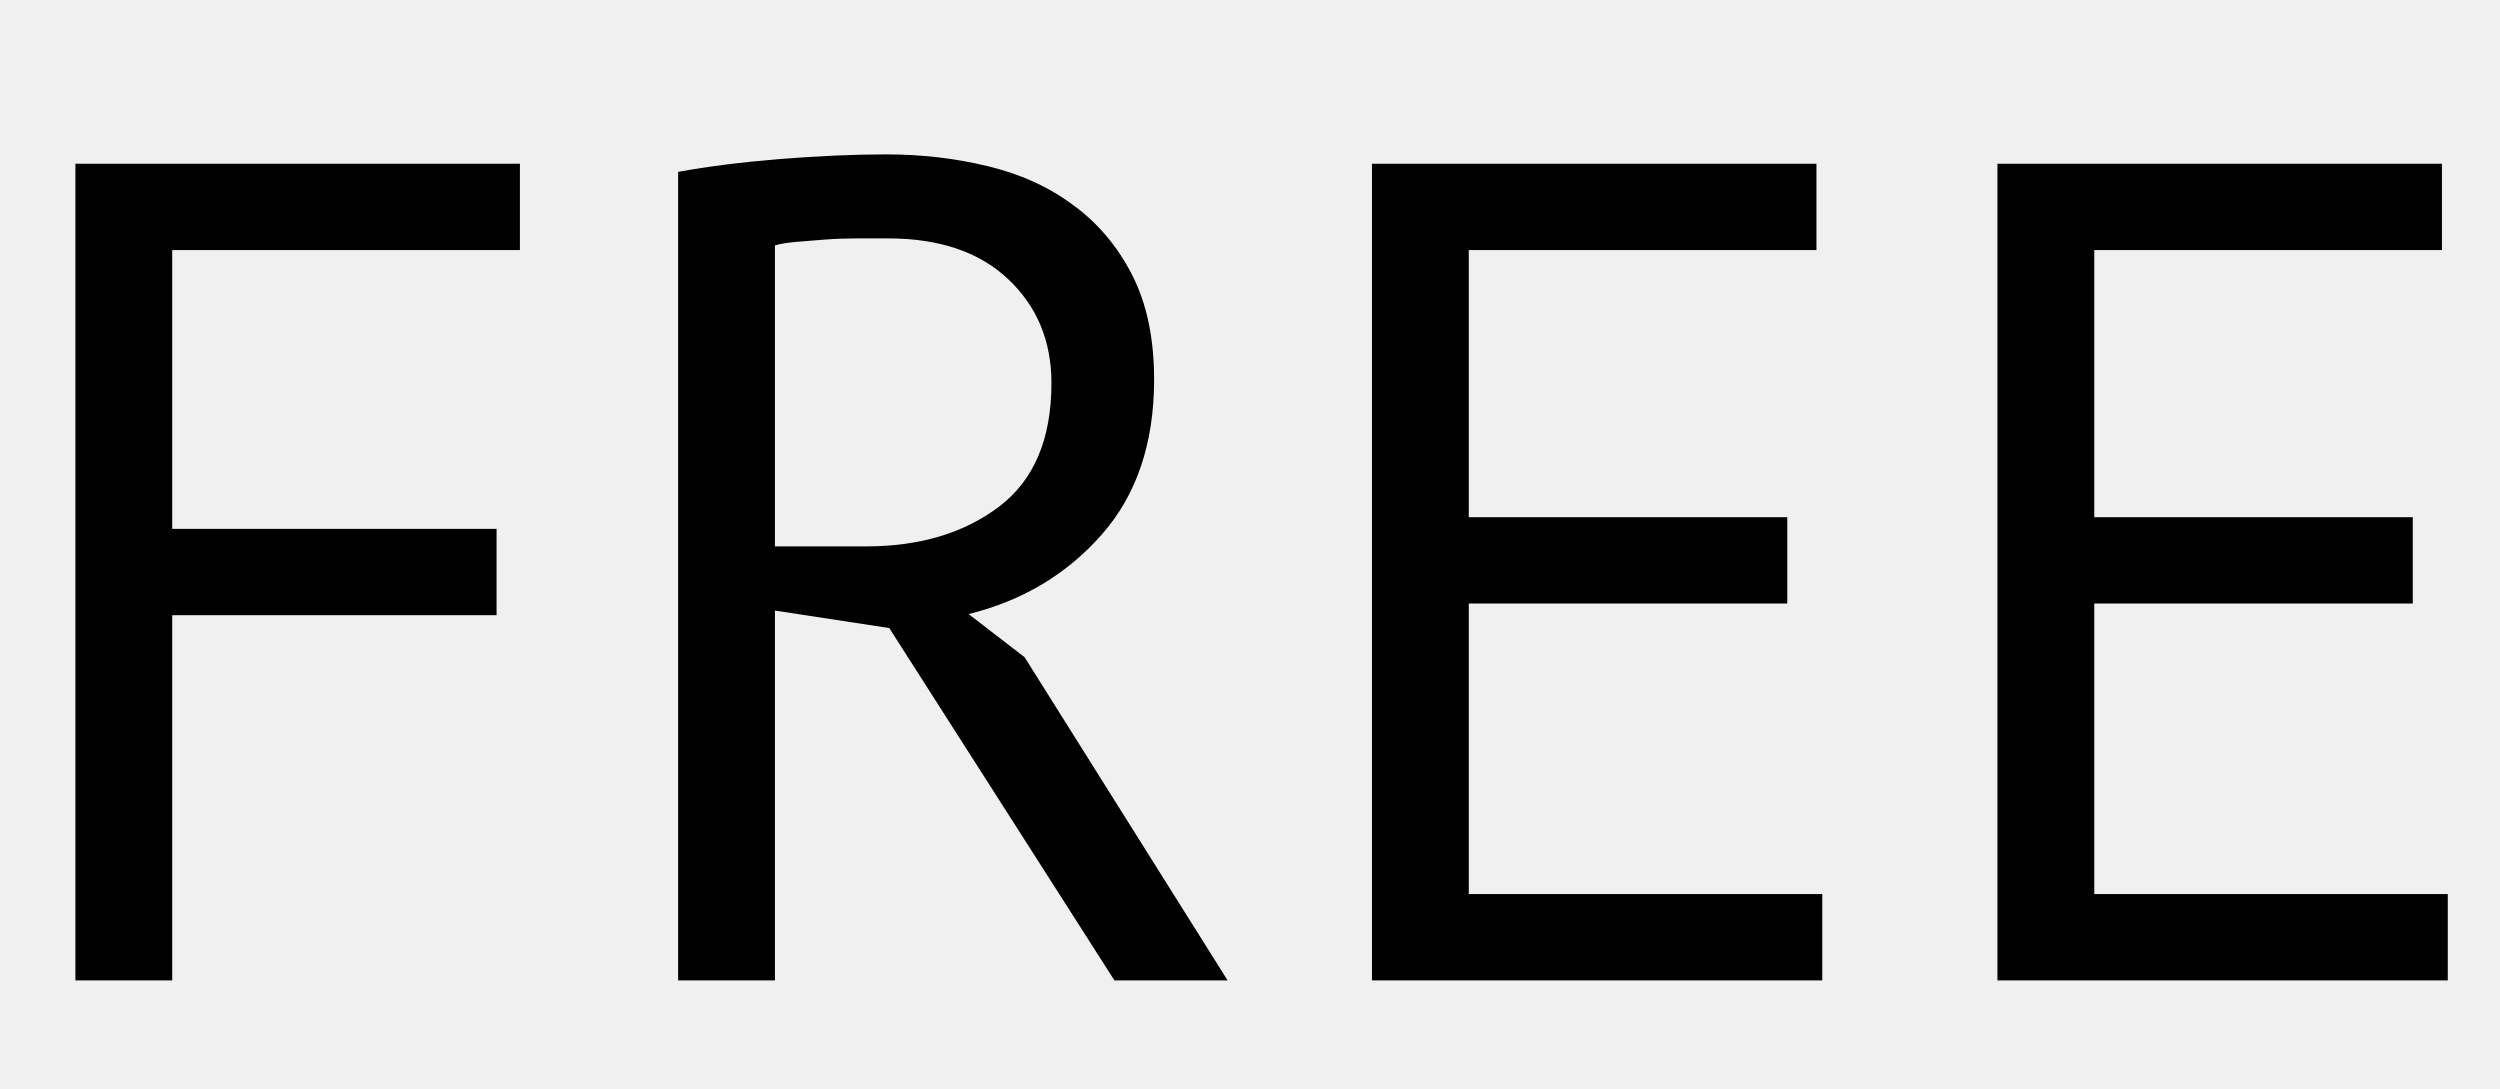
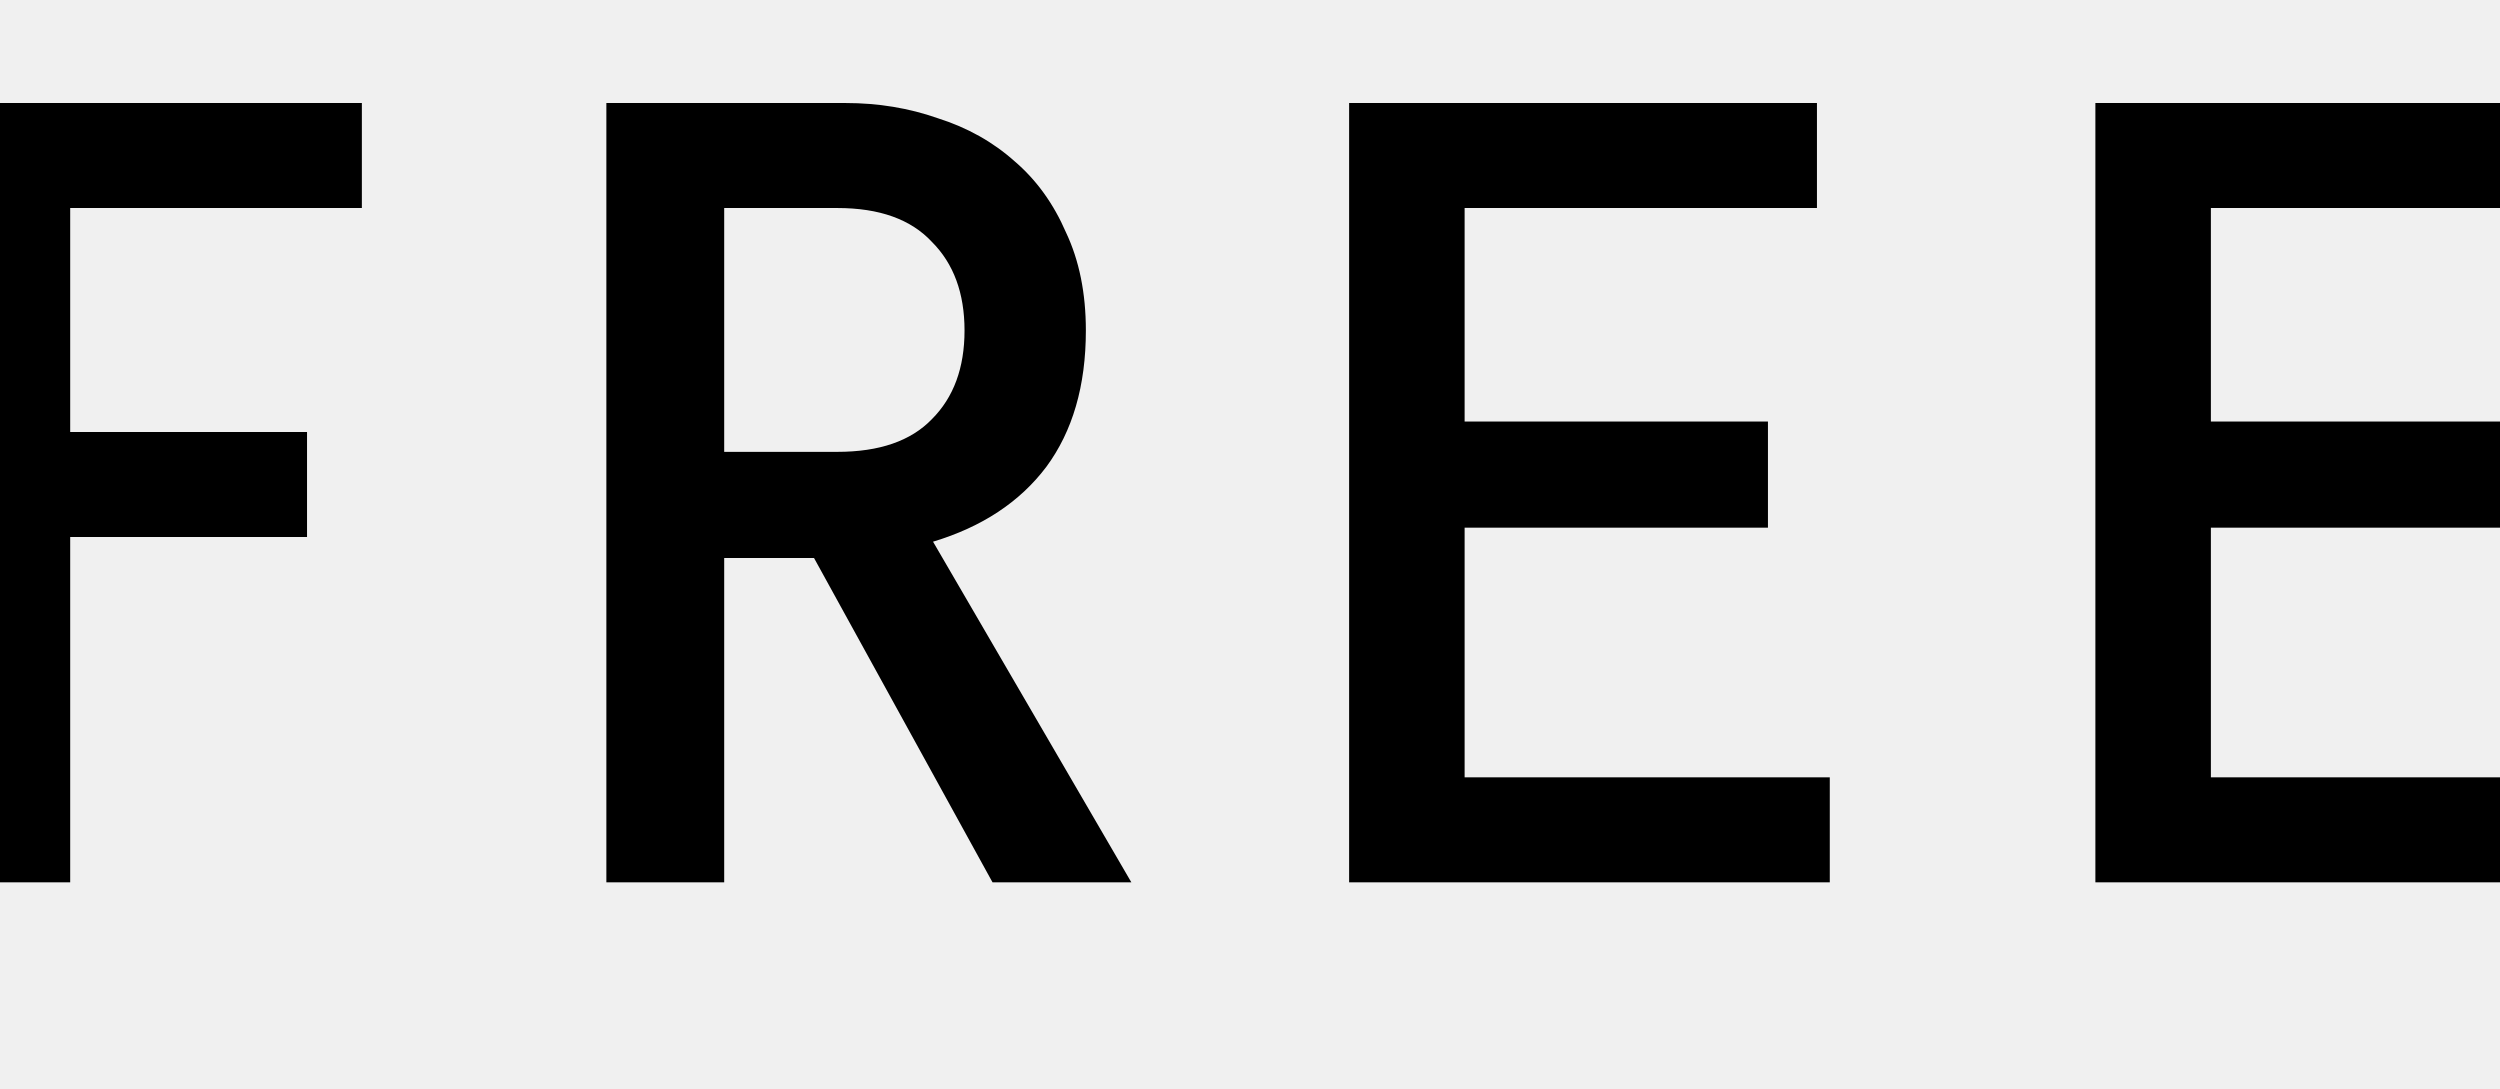
<svg xmlns="http://www.w3.org/2000/svg" width="255" height="111" viewBox="0 0 255 111" fill="none">
  <g clip-path="url(#clip0)">
-     <path d="M7.691 16.7H53.03V25.506H17.568V53.947H50.65V62.753H17.568V100H7.691V16.7ZM69.167 17.533C72.181 16.978 75.632 16.541 79.52 16.224C83.486 15.907 87.096 15.748 90.349 15.748C93.998 15.748 97.449 16.145 100.702 16.938C104.034 17.731 106.929 19.04 109.389 20.865C111.927 22.69 113.95 25.07 115.458 28.005C116.965 30.94 117.719 34.51 117.719 38.715C117.719 45.22 115.934 50.496 112.364 54.542C108.794 58.588 104.272 61.285 98.798 62.634L104.51 67.037L125.216 100H113.673L90.706 64.062L79.044 62.277V100H69.167V17.533ZM90.587 24.316C89.555 24.316 88.484 24.316 87.374 24.316C86.263 24.316 85.192 24.356 84.161 24.435C83.129 24.514 82.138 24.594 81.186 24.673C80.313 24.752 79.599 24.871 79.044 25.03V55.732H88.326C93.8 55.732 98.322 54.383 101.892 51.686C105.462 48.989 107.247 44.784 107.247 39.072C107.247 34.788 105.779 31.258 102.844 28.481C99.908 25.704 95.823 24.316 90.587 24.316ZM139.939 16.7H185.278V25.506H149.816V52.757H182.303V61.563H149.816V91.194H185.873V100H139.939V16.7ZM203.739 16.7H249.078V25.506H213.616V52.757H246.103V61.563H213.616V91.194H249.673V100H203.739V16.7Z" fill="black" />
+     <path d="M7.16 21.218V44.066H31.317V54.776H7.16V90H-4.74V10.508H36.91V21.218H7.16ZM98.382 33.713C98.382 29.905 97.272 26.89 95.05 24.669C92.908 22.368 89.695 21.218 85.411 21.218H73.868V46.089H85.411C89.695 46.089 92.908 44.978 95.05 42.757C97.272 40.536 98.382 37.521 98.382 33.713ZM101.238 90L83.031 56.918H73.868V90H61.849V10.508H86.244C89.576 10.508 92.71 11.024 95.645 12.055C98.66 13.007 101.278 14.475 103.499 16.458C105.721 18.362 107.466 20.782 108.735 23.717C110.084 26.573 110.758 29.905 110.758 33.713C110.758 39.346 109.41 43.987 106.712 47.636C104.015 51.206 100.167 53.745 95.169 55.252L115.399 90H101.238ZM137.61 90V10.508H185.329V21.218H149.391V42.995H180.331V53.824H149.391V79.29H186.638V90H137.61ZM213.729 90V10.508H261.448V21.218H225.51V42.995H256.45V53.824H225.51V79.29H262.757V90H213.729Z" fill="black" />
  </g>
  <defs>
    <clipPath id="clip0">
      <rect width="255" height="111" fill="white" />
    </clipPath>
  </defs>
</svg>
